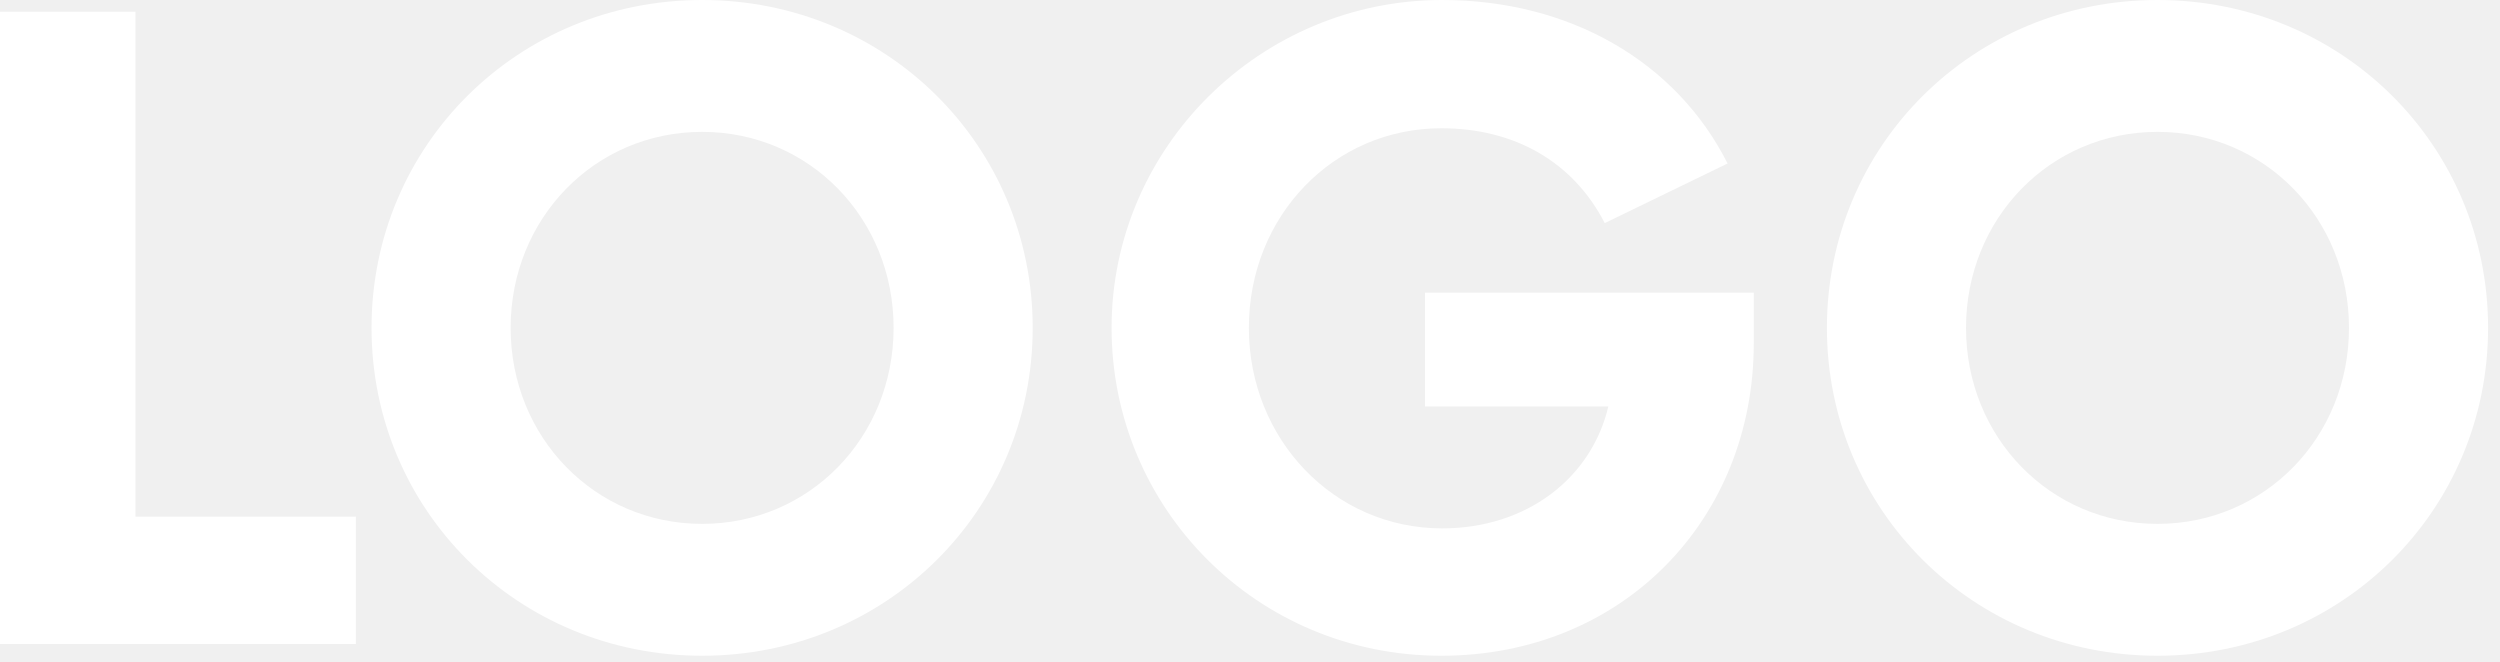
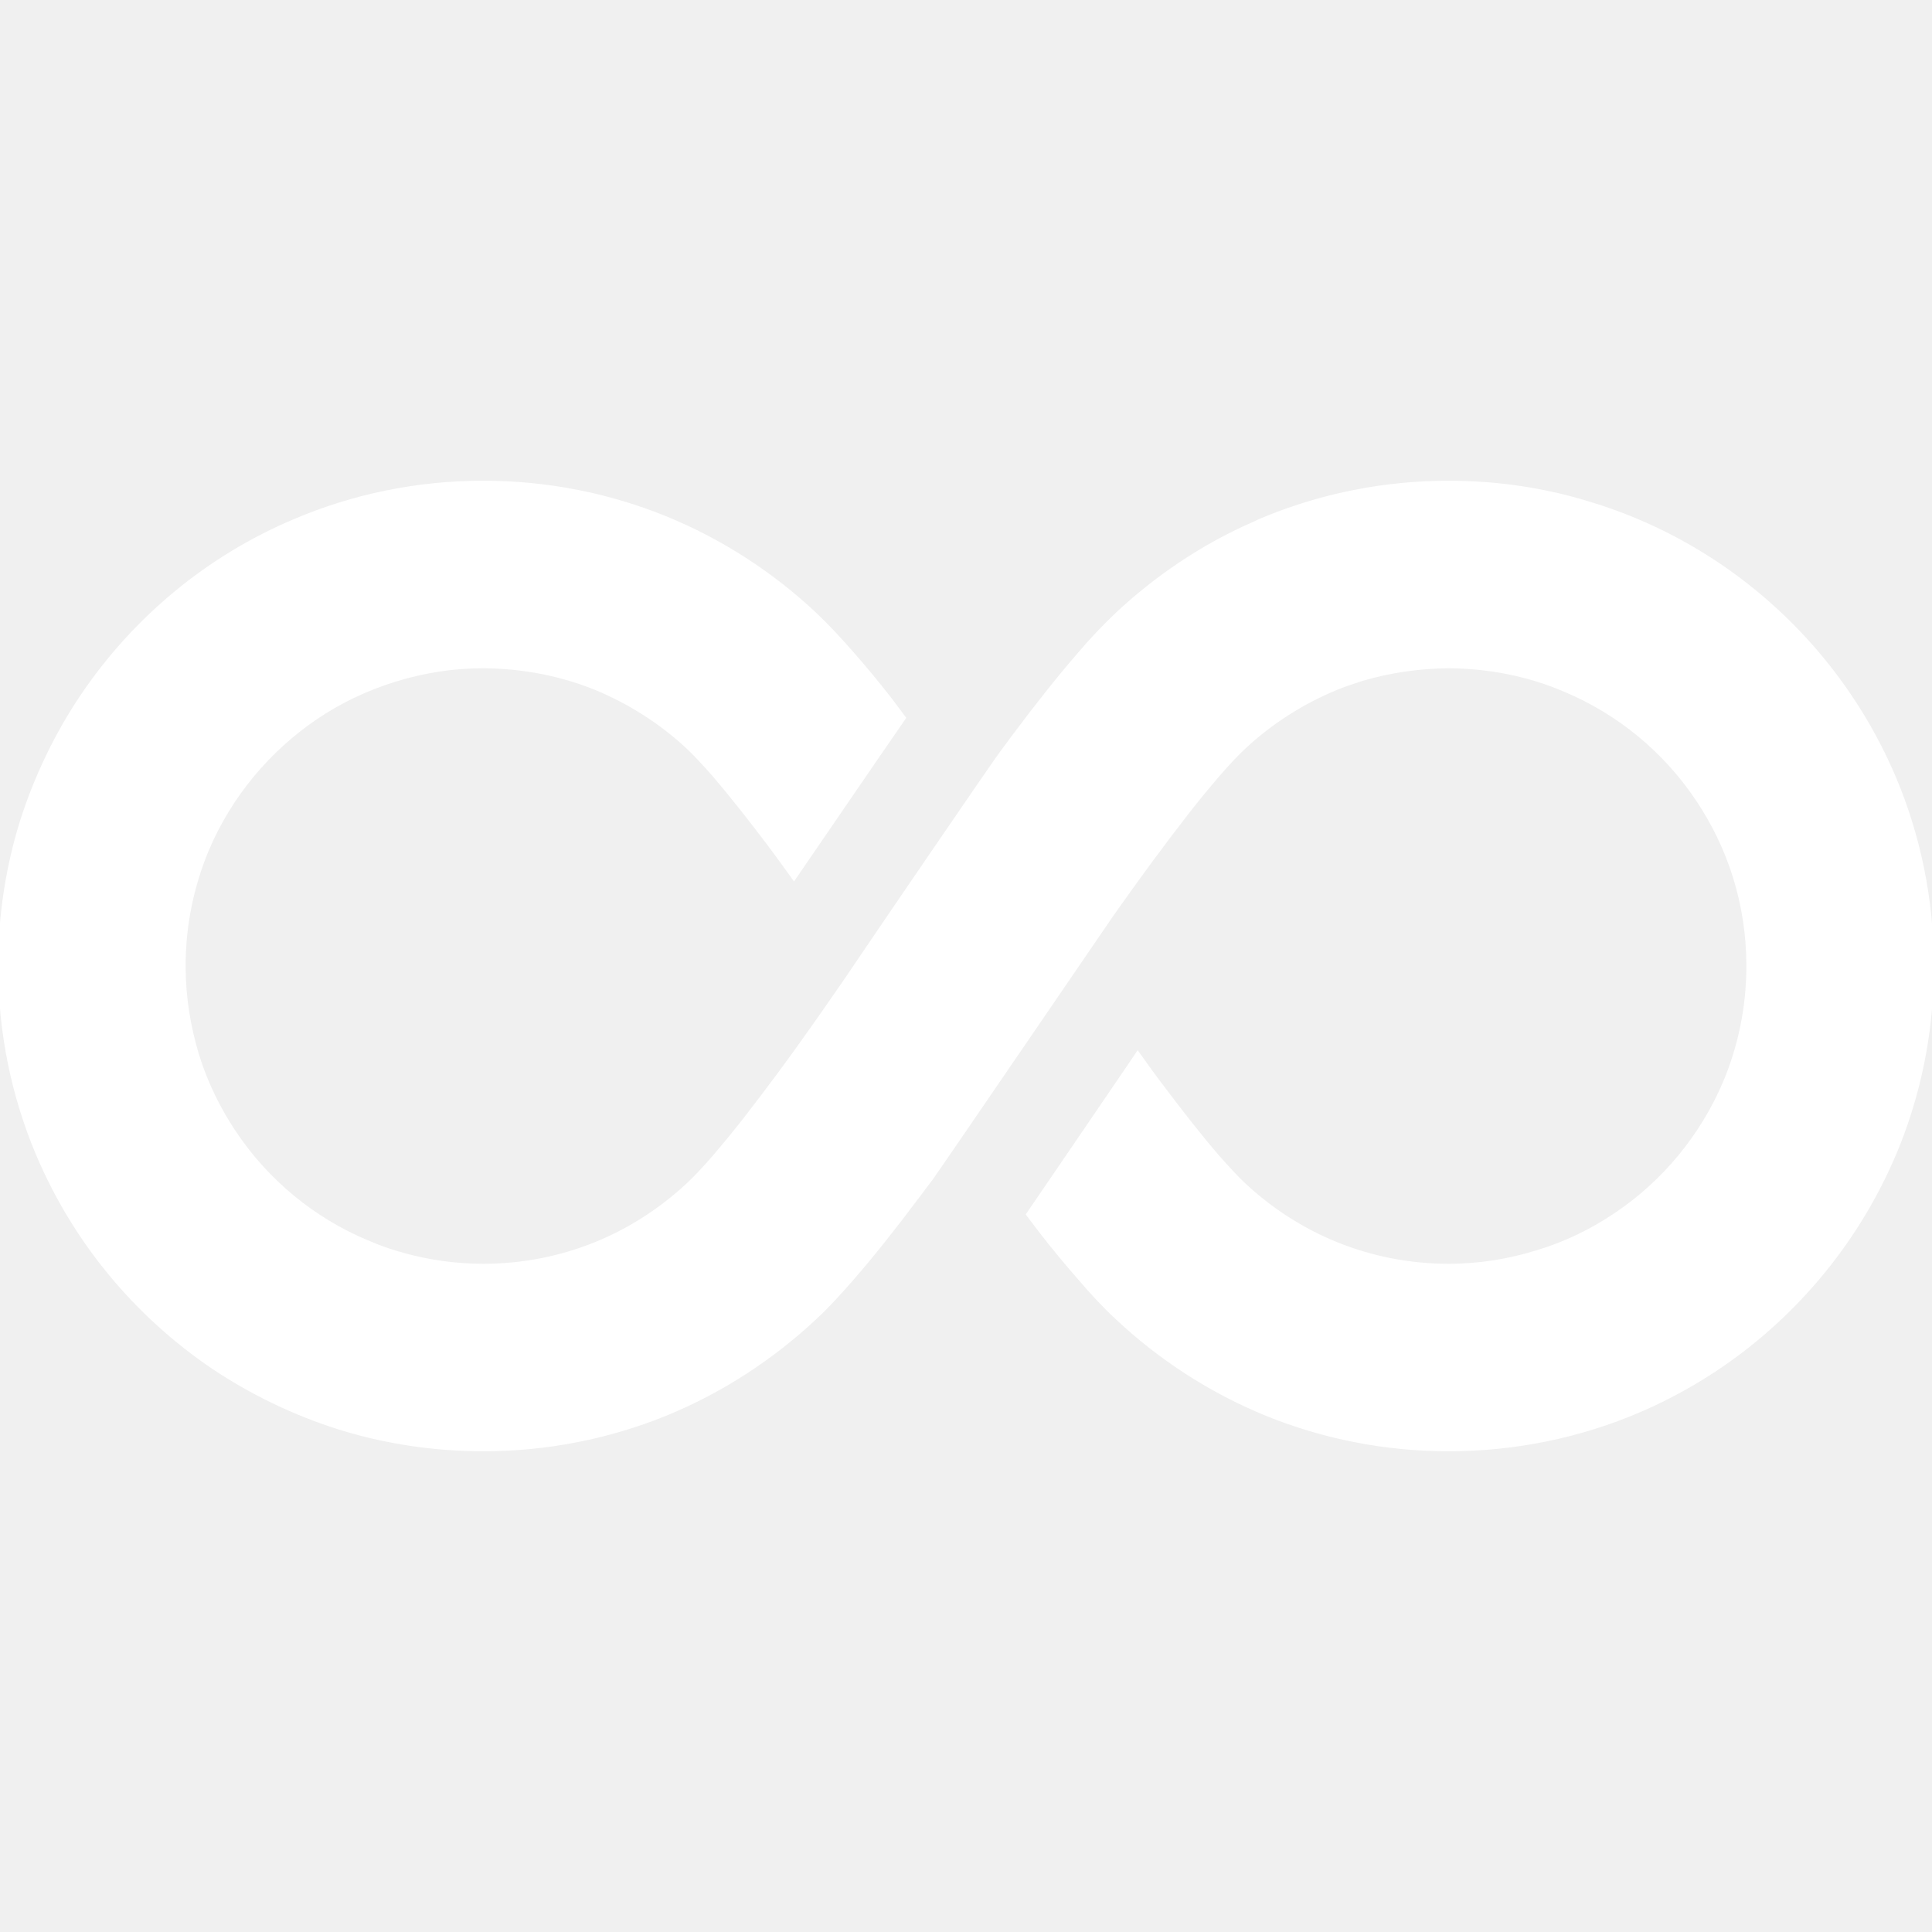
- <svg xmlns="http://www.w3.org/2000/svg" width="155" height="41" viewBox="0 0 155 41" fill="none">
-   <path d="M0 0.728V39.928H22.064V32.032H8.4V0.728H0Z" fill="white" />
-   <path d="M64.027 20.328C64.027 9.016 54.955 0 43.531 0C32.107 0 23.035 9.016 23.035 20.328C23.035 31.64 32.107 40.656 43.531 40.656C54.955 40.656 64.027 31.64 64.027 20.328ZM55.403 20.328C55.403 27.104 50.195 32.48 43.531 32.48C36.867 32.48 31.659 27.104 31.659 20.328C31.659 13.552 36.867 8.176 43.531 8.176C50.195 8.176 55.403 13.552 55.403 20.328Z" fill="white" />
-   <path d="M107.11 10.136C103.918 3.808 97.31 0 89.414 0C78.158 0 68.918 9.128 68.918 20.328C68.918 31.528 77.934 40.656 89.358 40.656C100.558 40.656 108.734 32.256 108.734 21.28V18.144H88.35V25.2H99.718C98.654 29.68 94.622 32.76 89.414 32.76C82.694 32.76 77.43 27.216 77.43 20.328C77.43 13.384 82.694 7.952 89.358 7.952C93.894 7.952 97.534 10.024 99.494 13.832L107.11 10.136Z" fill="white" />
-   <path d="M154.261 20.328C154.261 9.016 145.189 0 133.765 0C122.341 0 113.269 9.016 113.269 20.328C113.269 31.64 122.341 40.656 133.765 40.656C145.189 40.656 154.261 31.64 154.261 20.328ZM145.637 20.328C145.637 27.104 140.429 32.48 133.765 32.48C127.101 32.48 121.893 27.104 121.893 20.328C121.893 13.552 127.101 8.176 133.765 8.176C140.429 8.176 145.637 13.552 145.637 20.328Z" fill="white" />
+ <svg xmlns="http://www.w3.org/2000/svg" height="800px" width="800px" version="1.1" id="_x32_" viewBox="0 0 512 512" xml:space="preserve" fill="#ffffff" stroke="#ffffff">
+   <g id="SVGRepo_bgCarrier" stroke-width="0" />
+   <g id="SVGRepo_tracerCarrier" stroke-linecap="round" stroke-linejoin="round" />
+   <g id="SVGRepo_iconCarrier">
+     <style type="text/css"> .st0{fill:#ffffff;} </style>
+     <g>
+       <path class="st0" d="M501.98,206.15c-9.769-23.023-25.998-42.56-46.458-56.389c-10.181-6.873-21.446-12.34-33.536-16.068 c-12.009-3.809-24.842-5.798-38.088-5.798c-16.982,0-33.294,3.316-48.197,9.365c-1.246,0.492-2.402,0.986-3.558,1.568 c-13.416,5.879-25.675,14.16-36.188,24.017c-3.396,3.227-6.623,6.623-9.858,10.432c-5.709,6.542-11.588,14.079-17.305,21.696 c-1.157,1.568-2.402,3.226-3.558,4.804c-3.146,4.302-33.212,48.358-38.509,56.226c-2.652,3.97-5.798,8.442-9.195,13.327 c-0.744,1.076-1.568,2.24-2.393,3.396c-5.636,8.031-11.928,16.481-17.726,23.937c-2.895,3.72-5.798,7.197-8.281,10.1 c-2.563,2.976-4.884,5.378-6.542,6.954c-7.116,6.704-15.486,12.171-24.672,15.899c-9.194,3.728-19.214,5.798-29.816,5.798 c-7.286,0-14.322-0.996-20.944-2.815c-3.396-0.913-6.712-2.07-9.939-3.477c-14.248-5.968-26.419-16.068-34.95-28.74 c-4.302-6.372-7.699-13.327-10.019-20.783c-2.233-7.456-3.558-15.316-3.558-23.597c0-11.014,2.24-21.365,6.21-30.892 c6.049-14.24,16.149-26.329,28.821-34.942c6.372-4.31,13.326-7.618,20.782-9.939c7.448-2.321,15.316-3.638,23.597-3.638 c10.602,0.08,20.622,2.07,29.816,5.79c9.187,3.808,17.556,9.194,24.672,15.898c1.658,1.577,3.979,4.059,6.542,6.962 c4.472,5.216,9.769,11.92,15.074,18.964c2.07,2.814,4.14,5.628,6.21,8.523c7.949-11.588,21.858-31.959,29.144-42.48 c-1.237-1.658-2.482-3.307-3.72-4.965c-3.316-4.23-6.631-8.281-9.938-12.009c-3.316-3.809-6.462-7.205-9.858-10.432 c-11.426-10.772-24.922-19.545-39.746-25.586c-14.904-6.049-31.222-9.365-48.196-9.365c-17.637,0-34.53,3.566-49.927,10.108 c-23.022,9.688-42.487,25.918-56.316,46.369c-6.873,10.19-12.332,21.527-16.141,33.536C1.989,229.997,0,242.75,0,256.004 c0,17.637,3.558,34.53,10.02,49.846c9.768,23.104,25.998,42.569,46.369,56.397c10.27,6.874,21.535,12.332,33.624,16.141 c12.008,3.728,24.842,5.717,38.088,5.717c16.974,0,33.293-3.316,48.196-9.356c14.824-6.049,28.239-14.824,39.666-25.506l0.08-0.081 c3.397-3.146,6.543-6.631,9.858-10.44c5.709-6.542,11.588-14.071,17.305-21.689c1.157-1.577,2.402-3.154,3.558-4.723 c3.146-4.391,44.307-64.758,47.696-69.642c0.752-1.076,1.577-2.232,2.401-3.396c5.637-7.95,11.928-16.48,17.726-23.928 c2.895-3.728,5.798-7.206,8.281-10.101c2.564-2.984,4.885-5.386,6.542-6.962c7.116-6.704,15.486-12.09,24.673-15.898 c2.24-0.906,4.472-1.649,6.792-2.402c7.286-2.15,14.984-3.307,23.023-3.388c11.013,0.08,21.446,2.232,30.882,6.291 c14.241,5.96,26.42,16.06,34.943,28.732c4.31,6.38,7.706,13.335,10.019,20.782c2.321,7.456,3.566,15.324,3.566,23.605 c0,11.014-2.24,21.446-6.21,30.883c-6.049,14.24-16.149,26.419-28.821,34.942c-6.372,4.31-13.326,7.707-20.782,9.939 c-7.367,2.321-15.316,3.648-23.597,3.648c-10.602,0-20.622-2.07-29.816-5.798c-9.187-3.728-17.557-9.195-24.673-15.899 c-1.658-1.577-3.979-4.059-6.542-6.954c-4.472-5.135-9.776-11.928-15.074-18.963c-2.15-2.815-4.221-5.718-6.291-8.613 c-0.663,0.994-1.326,1.99-2.07,3.065c-13.666,20.039-22.279,32.71-26.994,39.576c1.237,1.658,2.483,3.235,3.72,4.893 c3.316,4.221,6.631,8.281,9.938,12c3.234,3.808,6.462,7.294,9.858,10.44c11.426,10.763,24.923,19.538,39.746,25.587 c14.904,6.04,31.215,9.356,48.197,9.356c17.636,0,34.53-3.558,49.846-10.019c23.103-9.769,42.56-25.999,56.396-46.458 c6.866-10.181,12.421-21.446,16.141-33.536C510.01,282.083,512,269.25,512,256.004C512,238.367,508.442,221.474,501.98,206.15z" />
+     </g>
+   </g>
</svg>
